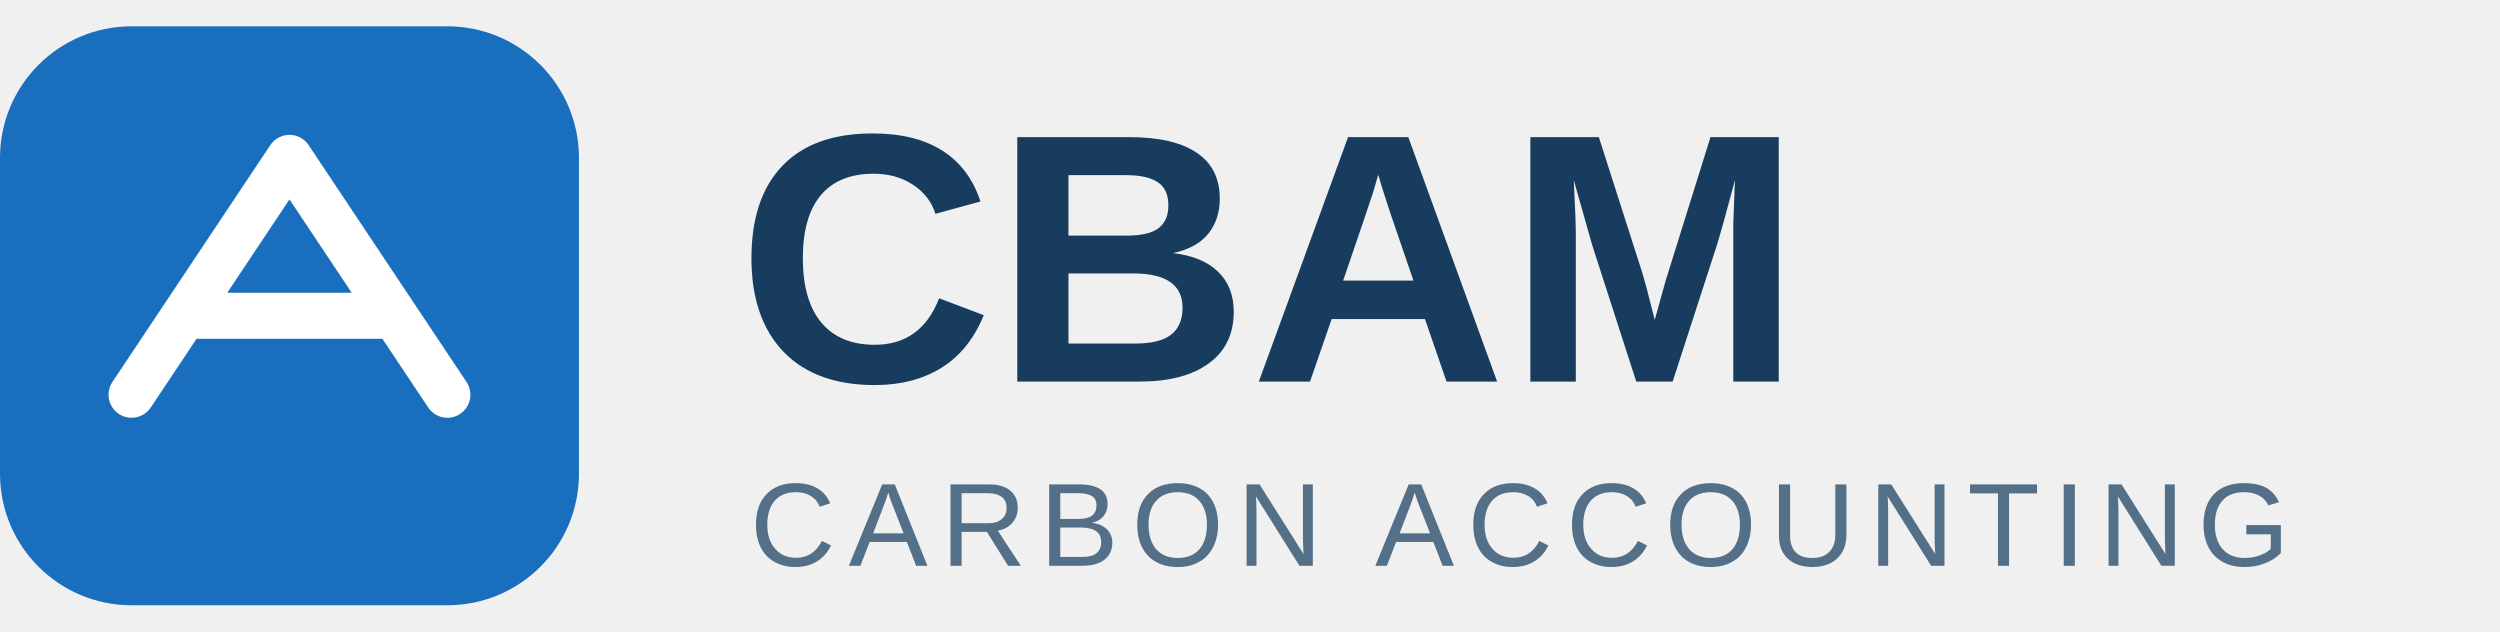
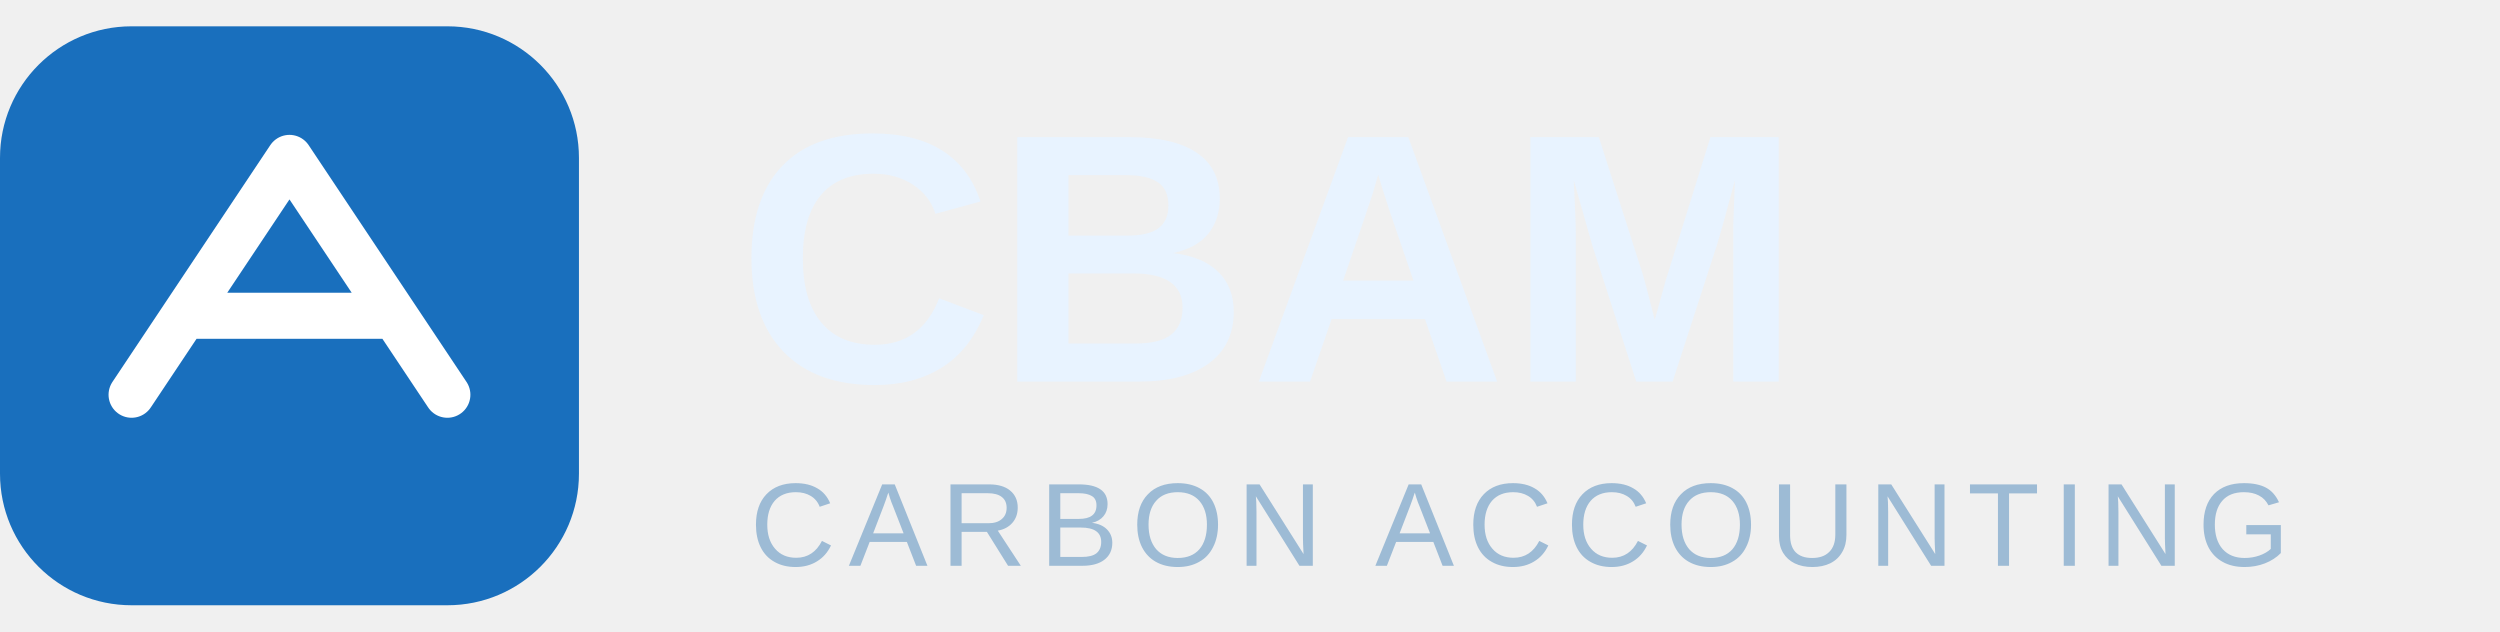
<svg xmlns="http://www.w3.org/2000/svg" viewBox="0 0 190 48">
  <rect width="44" height="44" y="2" rx="10" fill="#196fbd" />
  <path d="m10 30 12-18 12 18M15 24h14" fill="none" stroke="white" stroke-width="3.5" stroke-linecap="round" stroke-linejoin="round" />
-   <text x="56" y="29" fill="#173c5d" font-family="Arial,sans-serif" font-weight="700" font-size="27">CBAM</text>
-   <text x="57" y="43" fill="#537088" font-family="Arial,sans-serif" font-size="9" letter-spacing="1">CARBON ACCOUNTING</text>
+   <text x="56" y="29" fill="#e8f3ff" font-family="Arial,sans-serif" font-weight="700" font-size="27">CBAM</text>
+   <text x="57" y="43" fill="#9dbbd5" font-family="Arial,sans-serif" font-size="9" letter-spacing="1">CARBON ACCOUNTING</text>
</svg>
